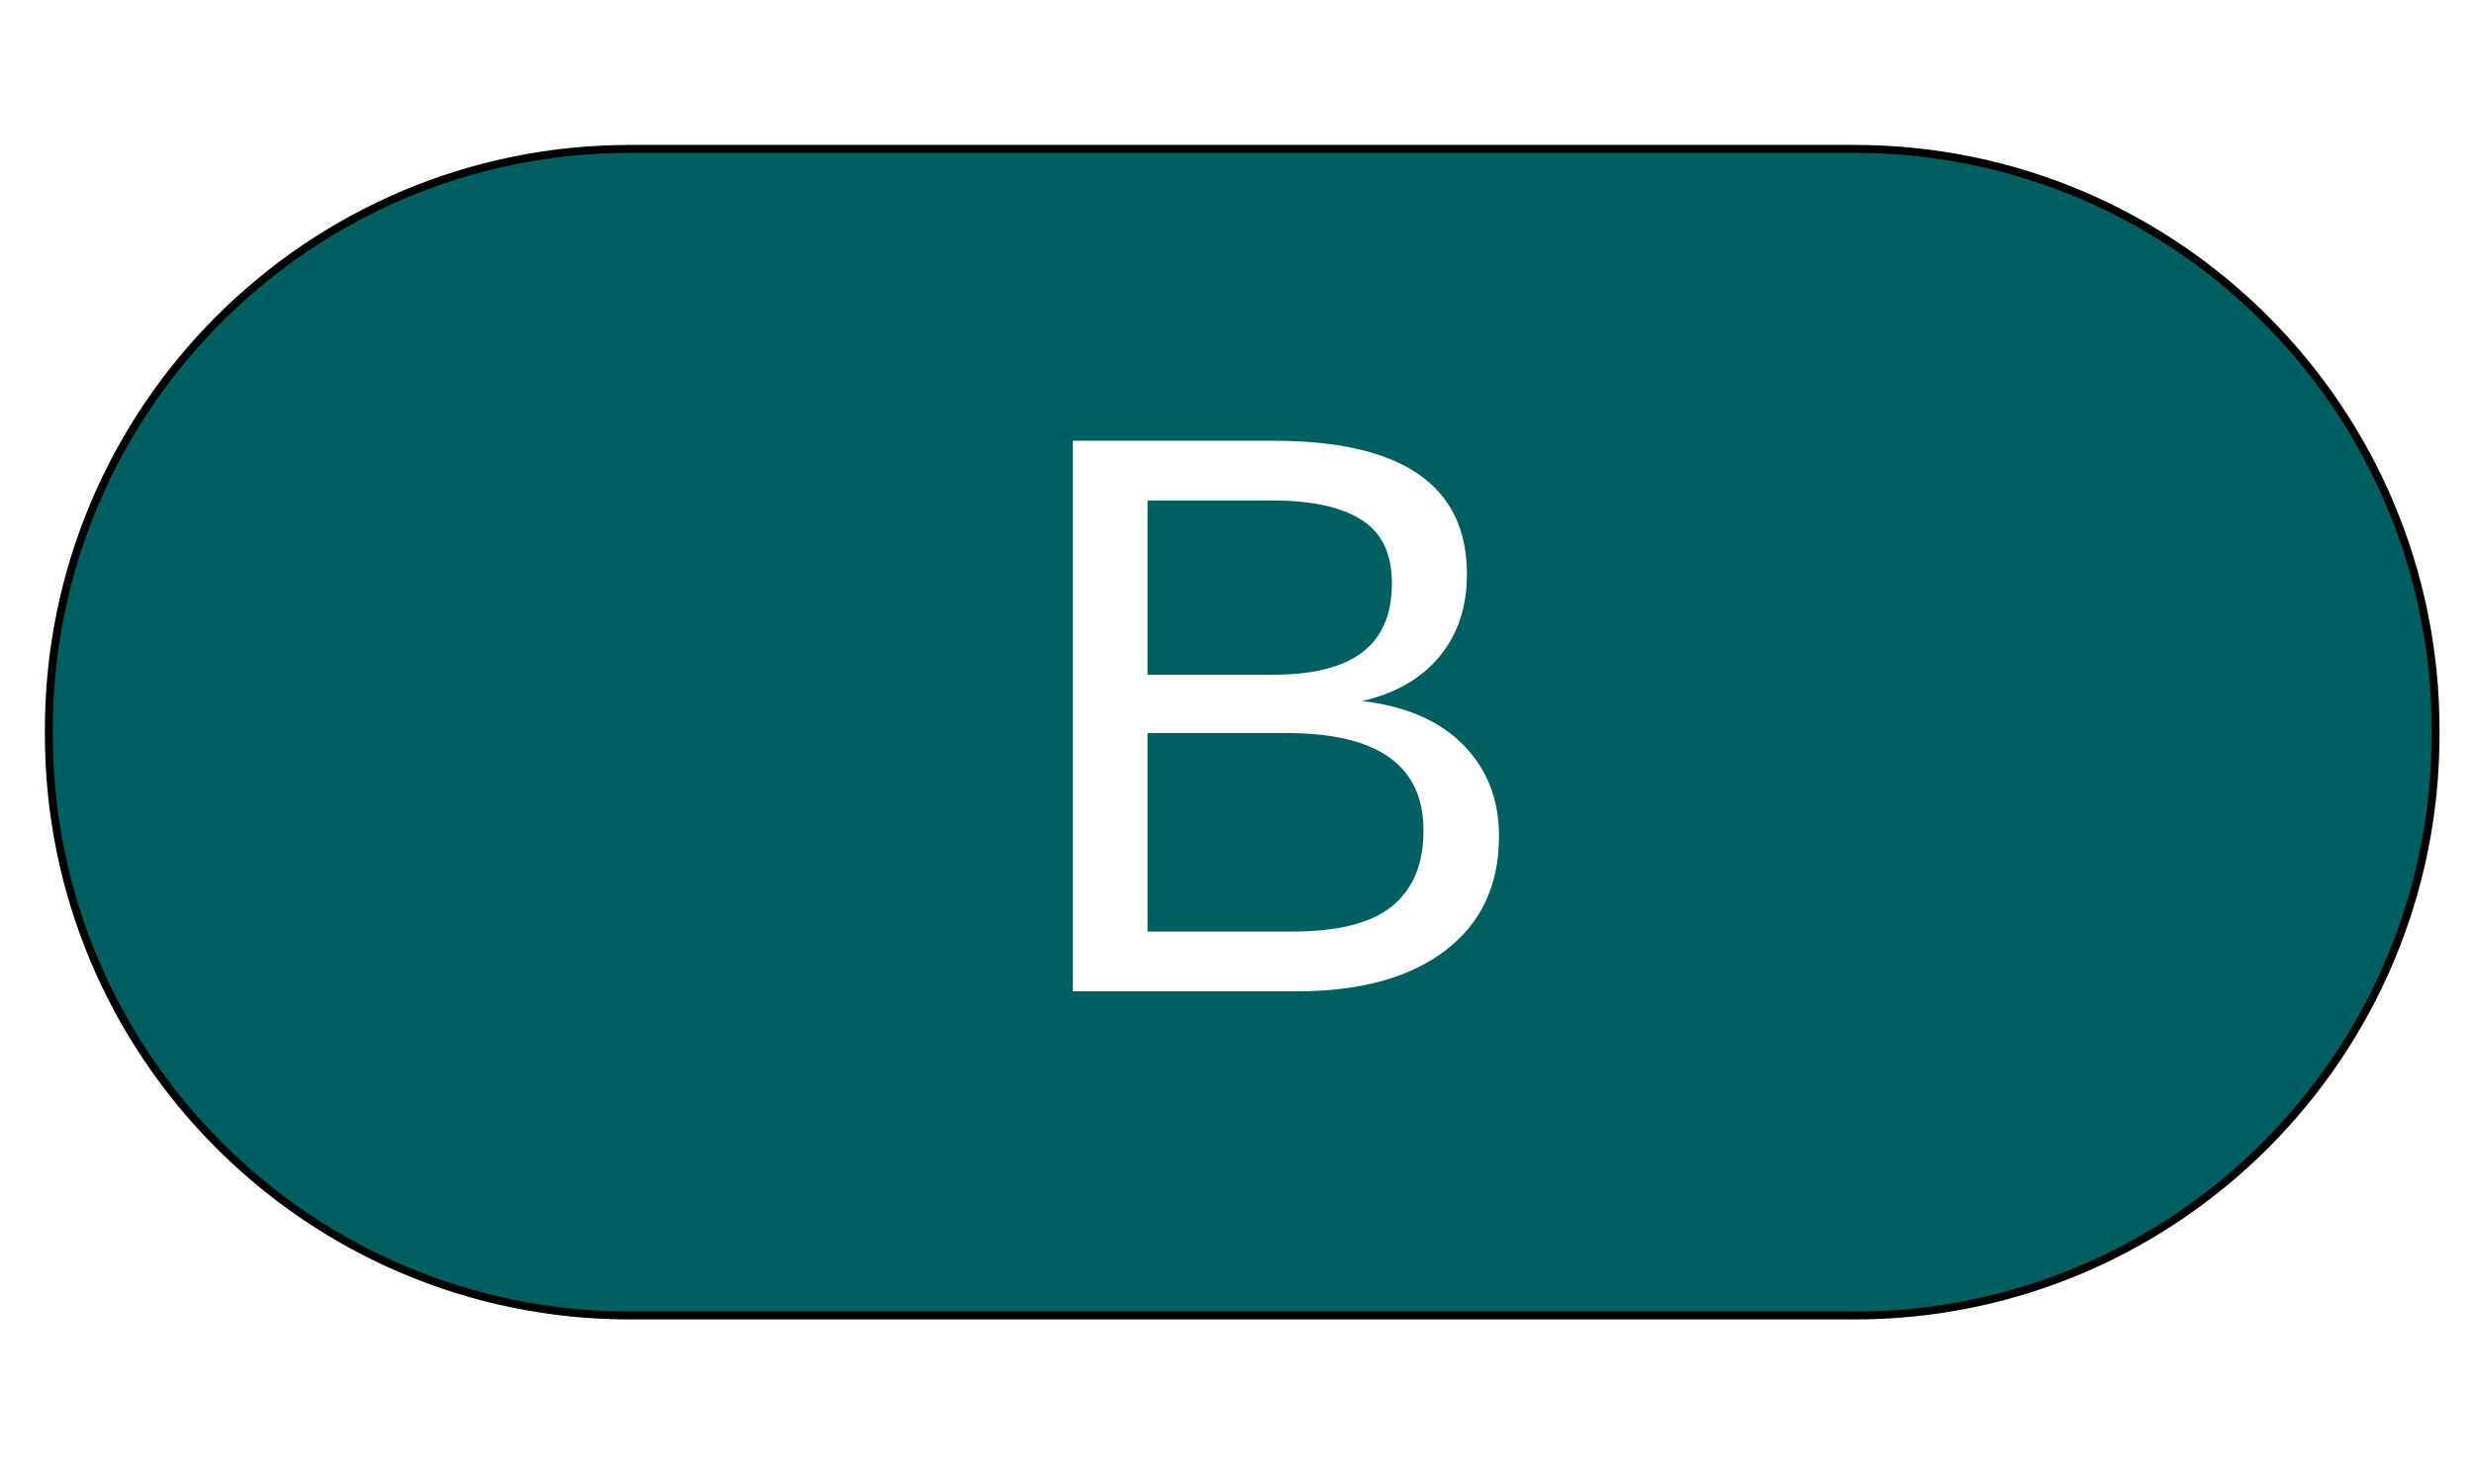
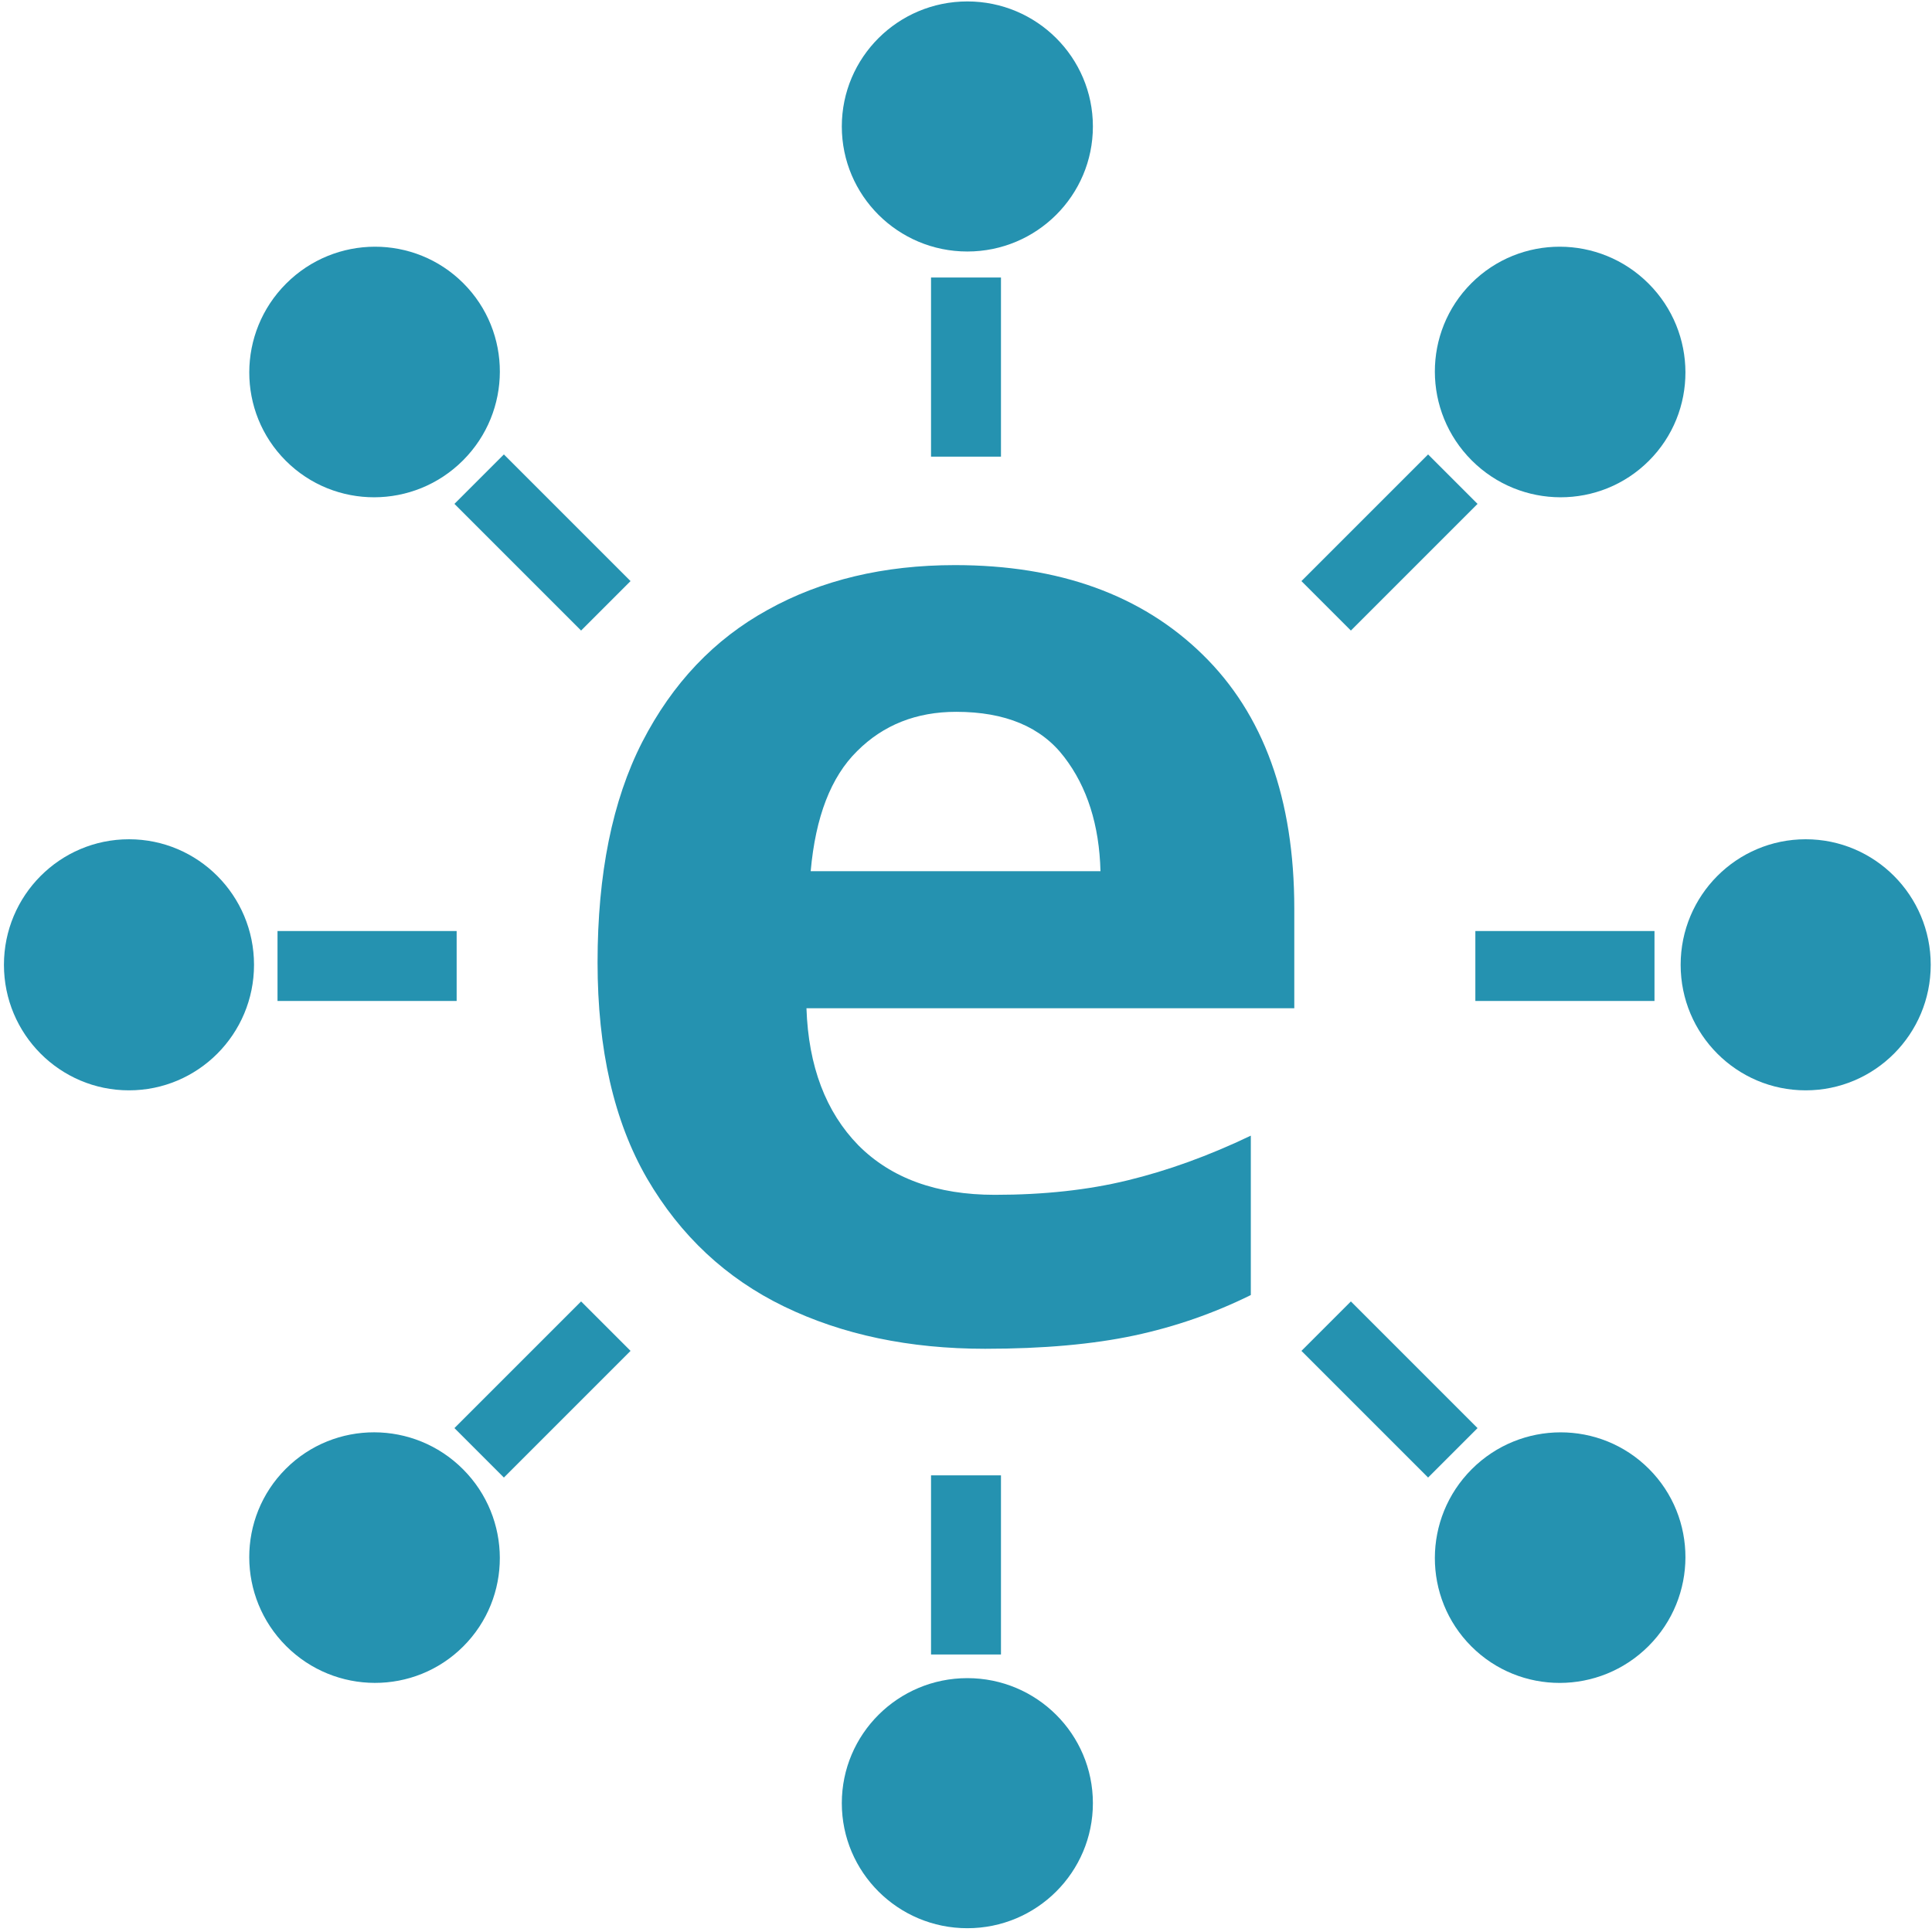
- <svg xmlns="http://www.w3.org/2000/svg" viewBox="89.394 173.233 312.122 156.566" width="25pt" height="15pt">
-   <rect x="95.556" y="176.667" width="301.111" height="147.222" style="stroke: rgb(0, 0, 0); fill: rgb(0, 95, 96);" rx="73.333" ry="73.333" />
-   <text style="fill: rgb(255, 255, 255); font-family: Arial, sans-serif; font-size: 101px; white-space: pre;" x="216.463" y="282.981">B</text>
-   <text style="white-space: pre; fill: rgb(51, 51, 51); font-family: Arial, sans-serif; font-size: 15.6px;" x="247.626" y="245.707"> </text>
-   <text style="white-space: pre; fill: rgb(51, 51, 51); font-family: Arial, sans-serif; font-size: 15.6px;" x="243.889" y="224.444"> </text>
+ <svg xmlns="http://www.w3.org/2000/svg" width="16px" height="16px" viewBox="0 0 50 50" version="1.1" id="svg855">
+   <defs id="defs849" />
+   <g id="layer2" style="display:none">
+     <rect style="display:inline;opacity:1;fill:#3d8037;fill-opacity:0.401;stroke-width:0.273;stroke-miterlimit:4;stroke-dasharray:none" id="rect2212" width="75" height="75" x="0.059" y="0.091" ry="5.9678059e-14" />
+     <rect style="display:inline;opacity:1;fill:#3d5238;fill-opacity:0.401;stroke-width:0.273;stroke-miterlimit:4;stroke-dasharray:none" id="rect2212-9" width="75" height="75" x="75.059" y="0.091" ry="5.9678059e-14" />
+     <rect style="display:inline;opacity:1;fill:#905238;fill-opacity:0.401;stroke-width:0.273;stroke-miterlimit:4;stroke-dasharray:none" id="rect2212-9-3" width="75" height="75" x="75.059" y="75.091" ry="5.9678059e-14" />
+     <rect style="display:inline;opacity:1;fill:#9052ac;fill-opacity:0.401;stroke-width:0.273;stroke-miterlimit:4;stroke-dasharray:none" id="rect2212-9-3-6" width="75" height="75" x="0.059" y="75.091" ry="5.9678059e-14" />
+   </g>
+   <g id="layer1" style="display:inline">
+     <ellipse style="opacity:1;fill:#2592b0;fill-opacity:1;stroke:#000000;stroke-width:0;stroke-miterlimit:4;stroke-dasharray:none;stroke-opacity:1" id="path6915" cx="24.969" cy="-46.731" rx="3.249" ry="3.236" transform="rotate(90)" />
+     <ellipse style="display:inline;opacity:1;fill:#2592b0;fill-opacity:1;stroke:#000000;stroke-width:0;stroke-miterlimit:4;stroke-dasharray:none;stroke-opacity:1" id="path6915-3" cx="-0.046" cy="-57.055" rx="3.249" ry="3.236" transform="rotate(135)" />
+     <ellipse style="display:inline;opacity:1;fill:#2592b0;fill-opacity:1;stroke:#000000;stroke-width:0;stroke-miterlimit:4;stroke-dasharray:none;stroke-opacity:1" id="path6915-8" cx="-25.035" cy="-46.666" rx="3.249" ry="3.236" transform="scale(-1)" />
+     <ellipse style="display:inline;opacity:1;fill:#2592b0;fill-opacity:1;stroke:#000000;stroke-width:0;stroke-miterlimit:4;stroke-dasharray:none;stroke-opacity:1" id="path6915-6" cx="-35.358" cy="-21.65" rx="3.249" ry="3.236" transform="rotate(-135)" />
+     <ellipse style="display:inline;opacity:1;fill:#2592b0;fill-opacity:1;stroke:#000000;stroke-width:0;stroke-miterlimit:4;stroke-dasharray:none;stroke-opacity:1" id="path6915-2" cx="-24.969" cy="3.338" rx="3.249" ry="3.236" transform="rotate(-90)" />
+     <ellipse style="display:inline;opacity:1;fill:#2592b0;fill-opacity:1;stroke:#000000;stroke-width:0;stroke-miterlimit:4;stroke-dasharray:none;stroke-opacity:1" id="path6915-67" cx="0.047" cy="13.662" rx="3.249" ry="3.236" transform="rotate(-44.99999)" />
+     <ellipse style="display:inline;opacity:1;fill:#2592b0;fill-opacity:1;stroke:#000000;stroke-width:0;stroke-miterlimit:4;stroke-dasharray:none;stroke-opacity:1" id="path6915-5" cx="25.035" cy="3.273" rx="3.249" ry="3.236" />
+     <ellipse style="display:inline;opacity:1;fill:#2592b0;fill-opacity:1;stroke:#000000;stroke-width:0;stroke-miterlimit:4;stroke-dasharray:none;stroke-opacity:1" id="path6915-69" cx="35.358" cy="-21.743" rx="3.249" ry="3.236" transform="rotate(45.00002)" />
+     <rect style="display:inline;fill:#2592b0;fill-opacity:1;stroke:#000000;stroke-width:0;stroke-miterlimit:4;stroke-dasharray:none;stroke-opacity:1" id="rect6836-1-8" width="1.81" height="4.636" x="24.095" y="-42.818" ry="8.0192963e-15" transform="rotate(90)" />
+     <rect style="display:inline;fill:#2592b0;fill-opacity:1;stroke:#000000;stroke-width:0;stroke-miterlimit:4;stroke-dasharray:none;stroke-opacity:1" id="rect6836-1-8-7" width="1.81" height="4.636" x="-0.905" y="-53.173" ry="8.0192963e-15" transform="rotate(135)" />
+     <rect style="display:inline;fill:#2592b0;fill-opacity:1;stroke:#000000;stroke-width:0;stroke-miterlimit:4;stroke-dasharray:none;stroke-opacity:1" id="rect6836-1-8-2" width="1.81" height="4.636" x="-25.905" y="-42.818" ry="8.0192963e-15" transform="scale(-1)" />
+     <rect style="display:inline;fill:#2592b0;fill-opacity:1;stroke:#000000;stroke-width:0;stroke-miterlimit:4;stroke-dasharray:none;stroke-opacity:1" id="rect6836-1-8-8" width="1.81" height="4.636" x="-36.26" y="-17.818" ry="8.0192963e-15" transform="rotate(-135)" />
+     <rect style="display:inline;fill:#2592b0;fill-opacity:1;stroke:#000000;stroke-width:0;stroke-miterlimit:4;stroke-dasharray:none;stroke-opacity:1" id="rect6836-1-8-29" width="1.81" height="4.636" x="-25.905" y="7.182" ry="8.0192963e-15" transform="rotate(-90)" />
+     <rect style="display:inline;fill:#2592b0;fill-opacity:1;stroke:#000000;stroke-width:0;stroke-miterlimit:4;stroke-dasharray:none;stroke-opacity:1" id="rect6836-1-8-9" width="1.81" height="4.636" x="-0.905" y="17.537" ry="8.0192963e-15" transform="rotate(-44.99999)" />
+     <rect style="display:inline;fill:#2592b0;fill-opacity:1;stroke:#000000;stroke-width:0;stroke-miterlimit:4;stroke-dasharray:none;stroke-opacity:1" id="rect6836-1-8-6" width="1.81" height="4.636" x="24.095" y="7.182" ry="8.0192963e-15" />
+     <rect style="display:inline;fill:#2592b0;fill-opacity:1;stroke:#000000;stroke-width:0;stroke-miterlimit:4;stroke-dasharray:none;stroke-opacity:1" id="rect6836-1-8-0" width="1.81" height="4.636" x="34.45" y="-17.818" ry="8.0192963e-15" transform="rotate(45.00003)" />
+     <text xml:space="preserve" style="font-style:normal;font-variant:normal;font-weight:600;font-stretch:normal;font-size:35.829px;line-height:1.25;font-family:Montserrat;-inkscape-font-specification:'Montserrat, Semi-Bold';font-variant-ligatures:normal;font-variant-caps:normal;font-variant-numeric:normal;font-variant-east-asian:normal;letter-spacing:0px;word-spacing:0px;fill:#2592b0;fill-opacity:1;stroke:none;stroke-width:0.896" x="13.857" y="34.548" id="text7472">
+       <tspan id="tspan7470" x="13.857" y="34.548" style="font-style:normal;font-variant:normal;font-weight:600;font-stretch:normal;font-size:35.829px;font-family:Montserrat;-inkscape-font-specification:'Montserrat, Semi-Bold';font-variant-ligatures:normal;font-variant-caps:normal;font-variant-numeric:normal;font-variant-east-asian:normal;fill:#2592b0;fill-opacity:1;stroke-width:0.896">e</tspan>
+     </text>
+   </g>
</svg>
